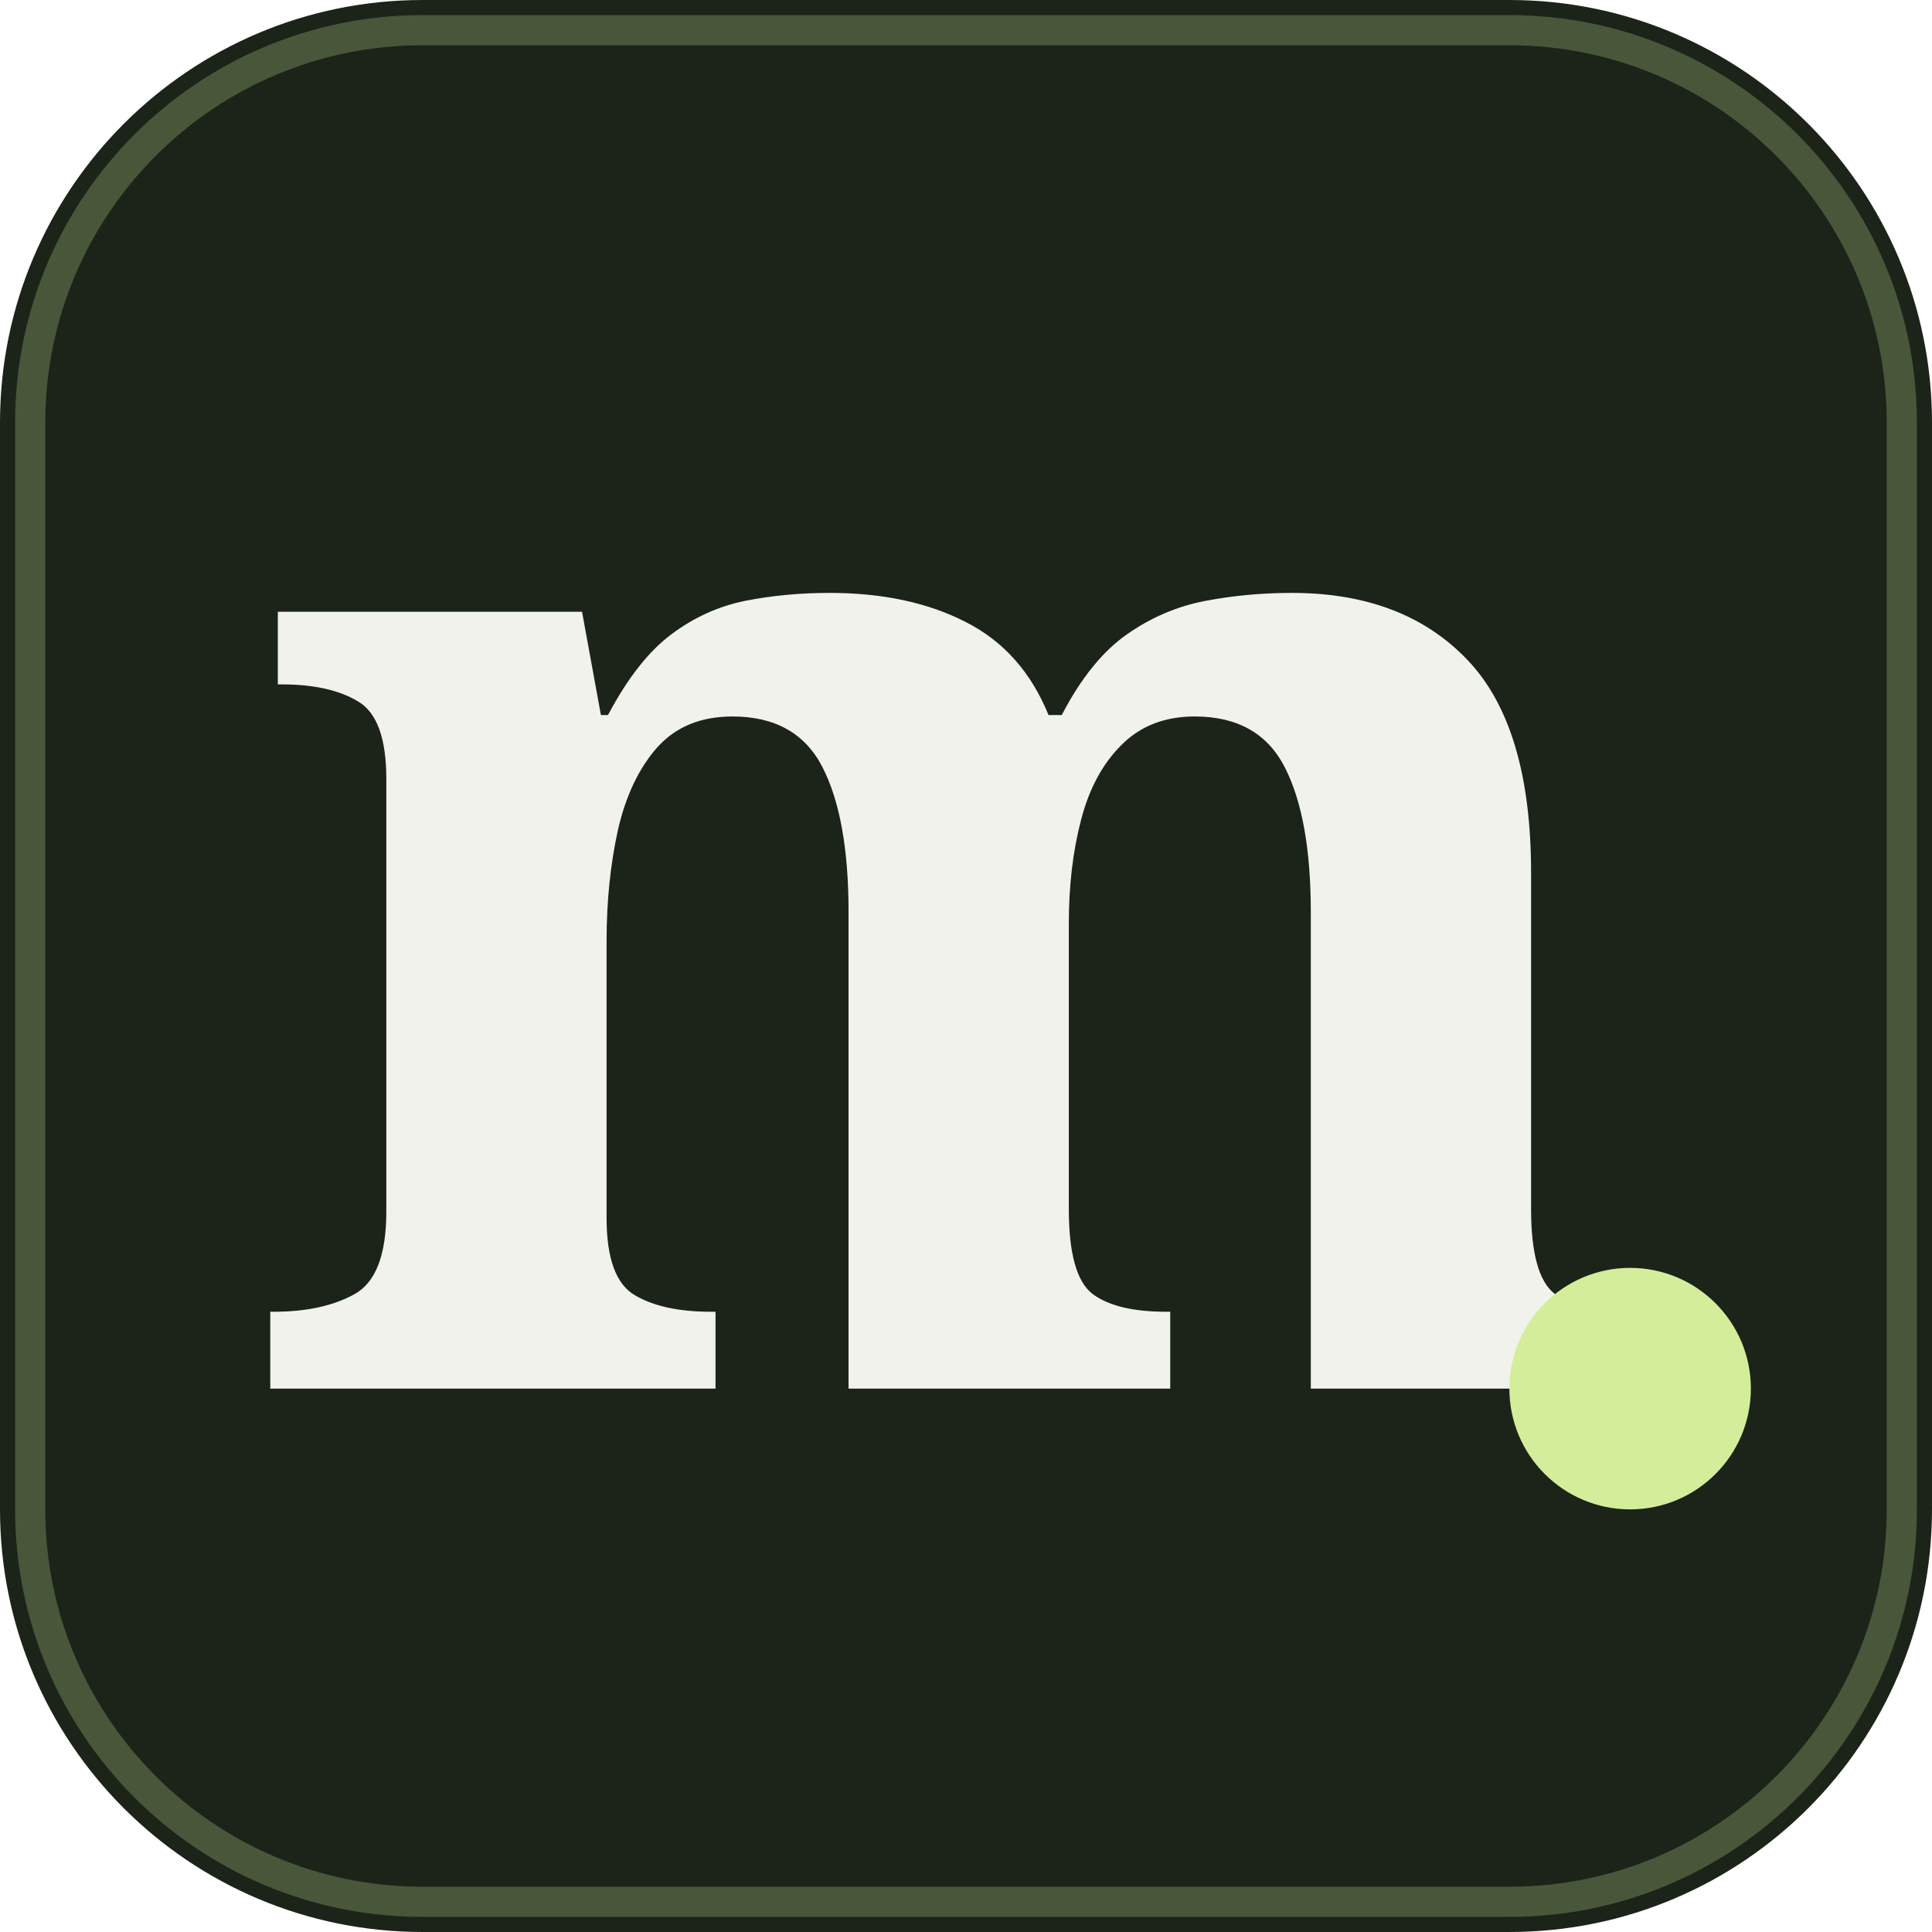
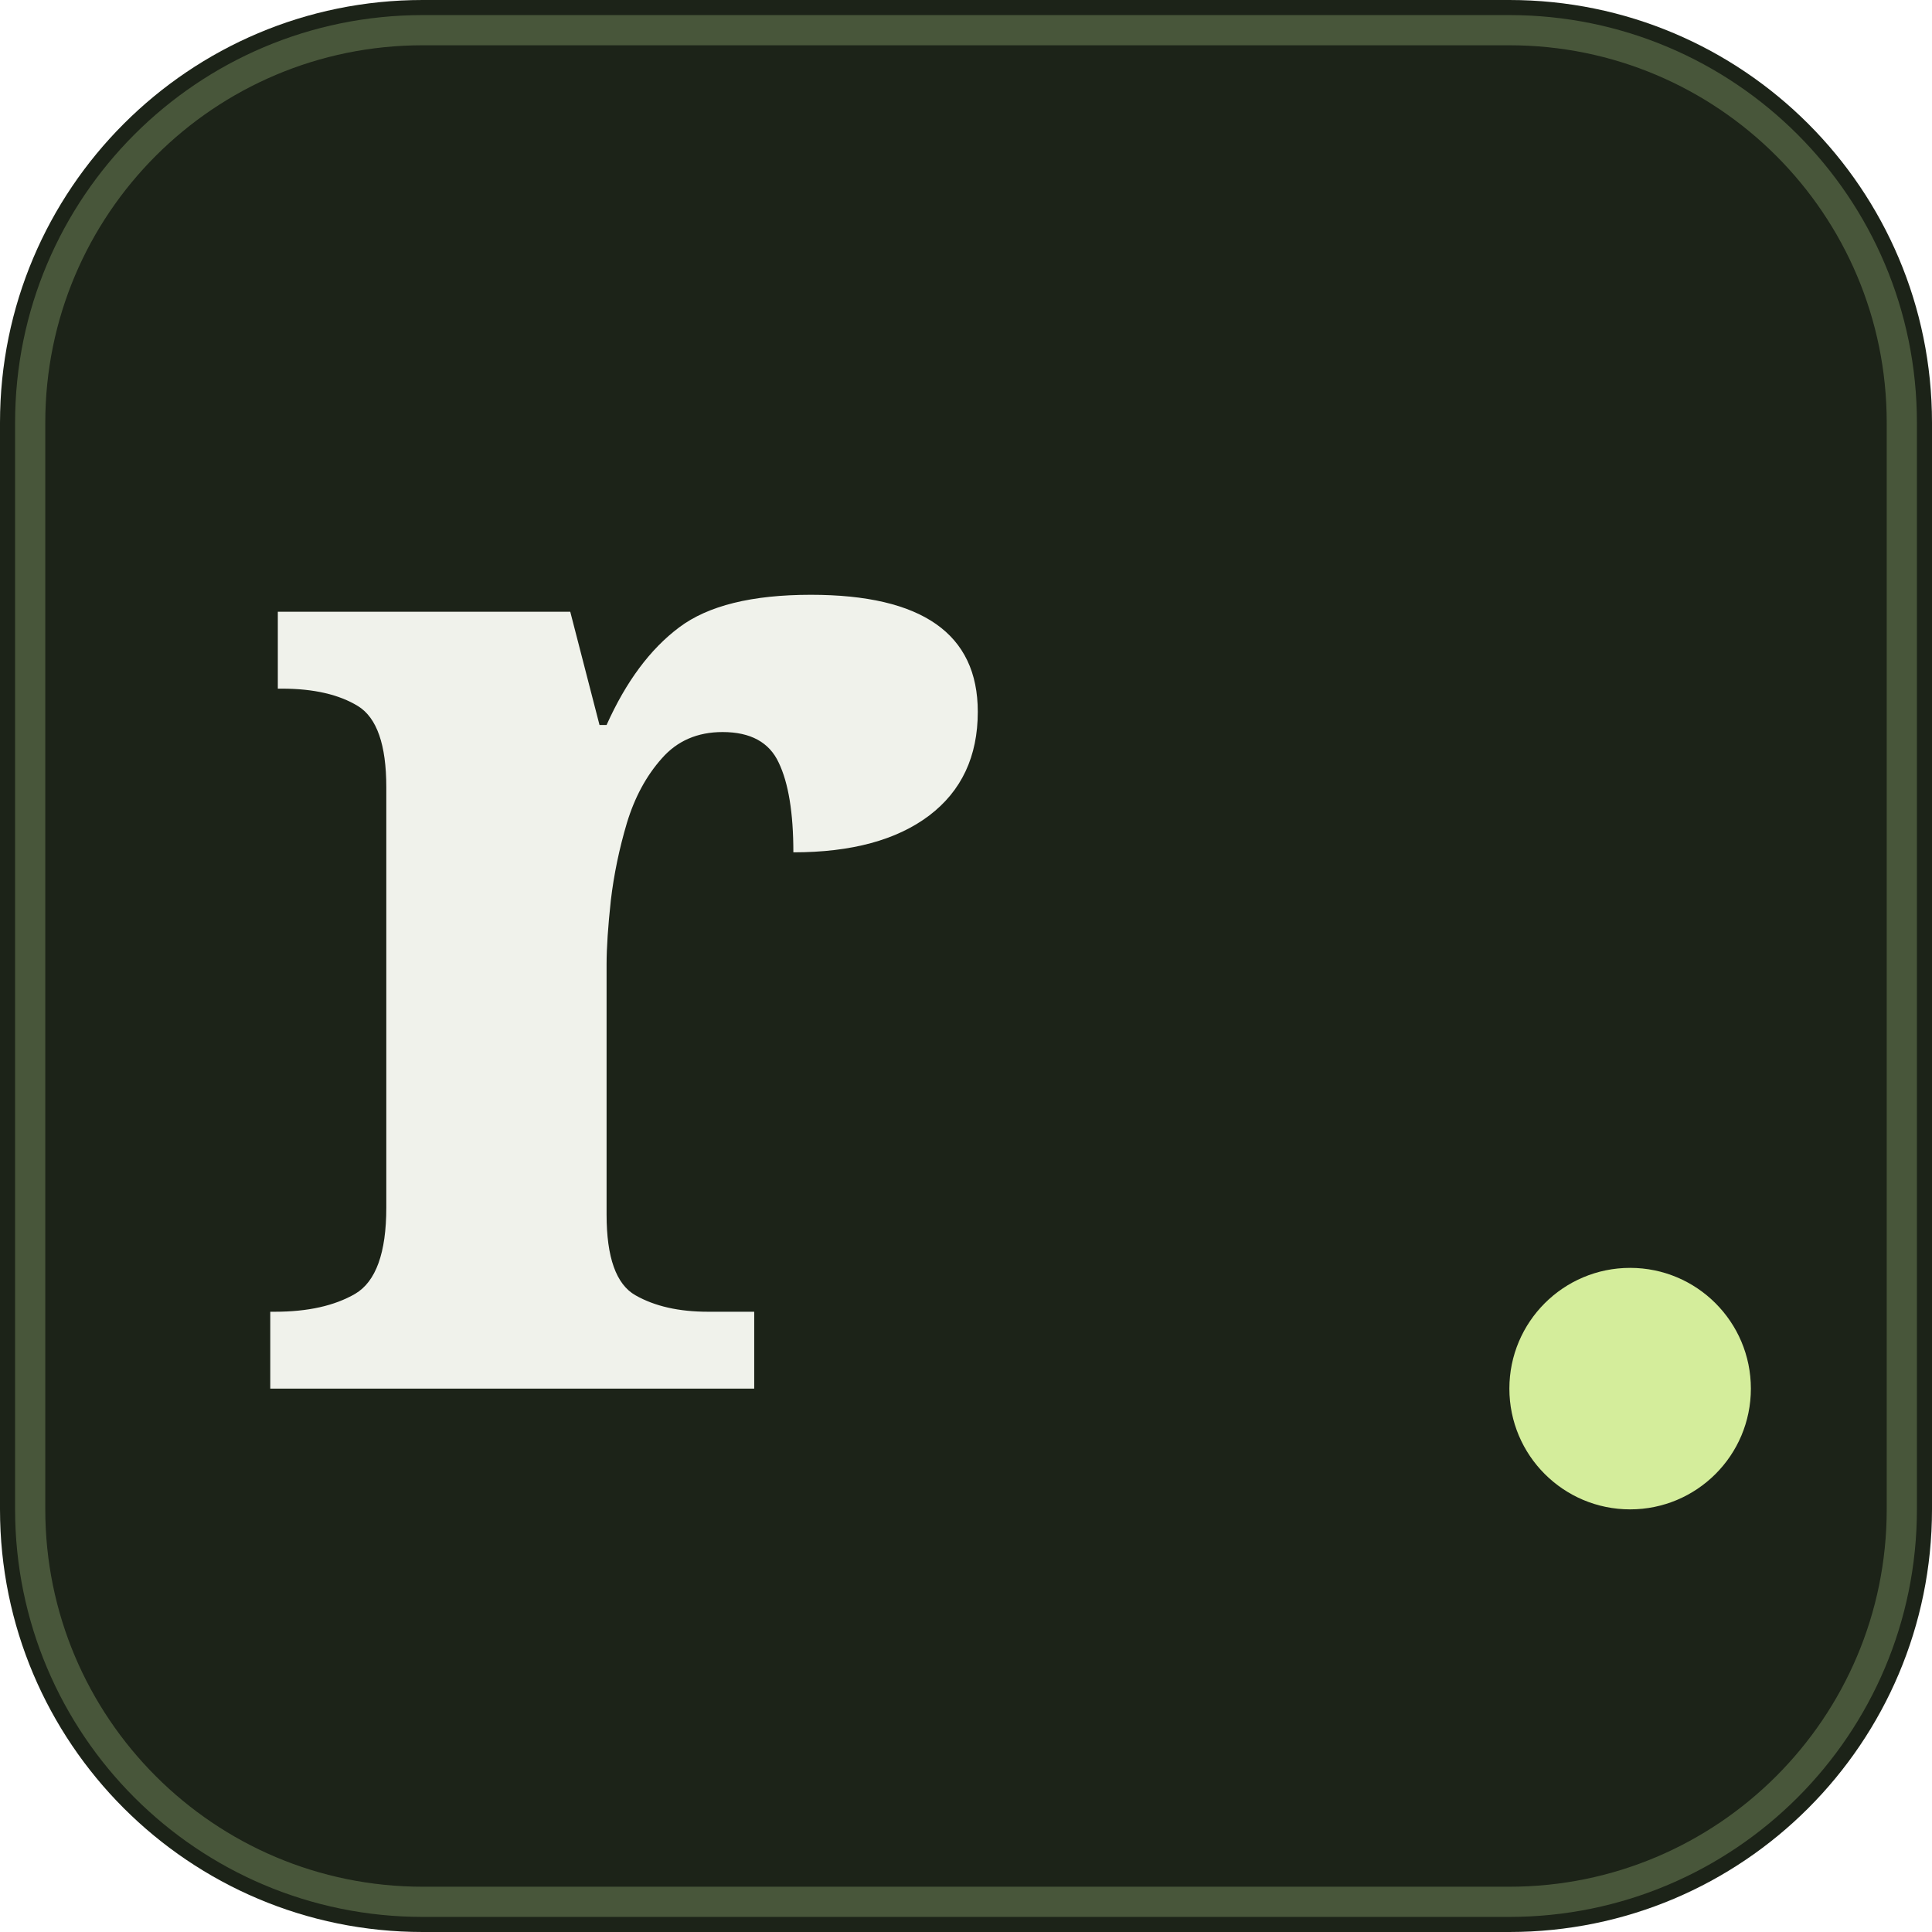
<svg xmlns="http://www.w3.org/2000/svg" viewBox="0 0 64 64">
  <rect width="64" height="64" rx="14" fill="#1c2318" />
  <rect x="1" y="1" width="62" height="62" rx="13" fill="none" stroke="#48563a" />
-   <text x="8" y="46" font-family="Georgia,serif" font-weight="700" font-size="48" fill="#f0f2eb">m</text>
+   <text x="8" y="46" font-family="Georgia,serif" font-weight="700" font-size="48" fill="#f0f2eb">r</text>
  <circle cx="54" cy="46" r="4" fill="#d4ed9b" />
</svg>
